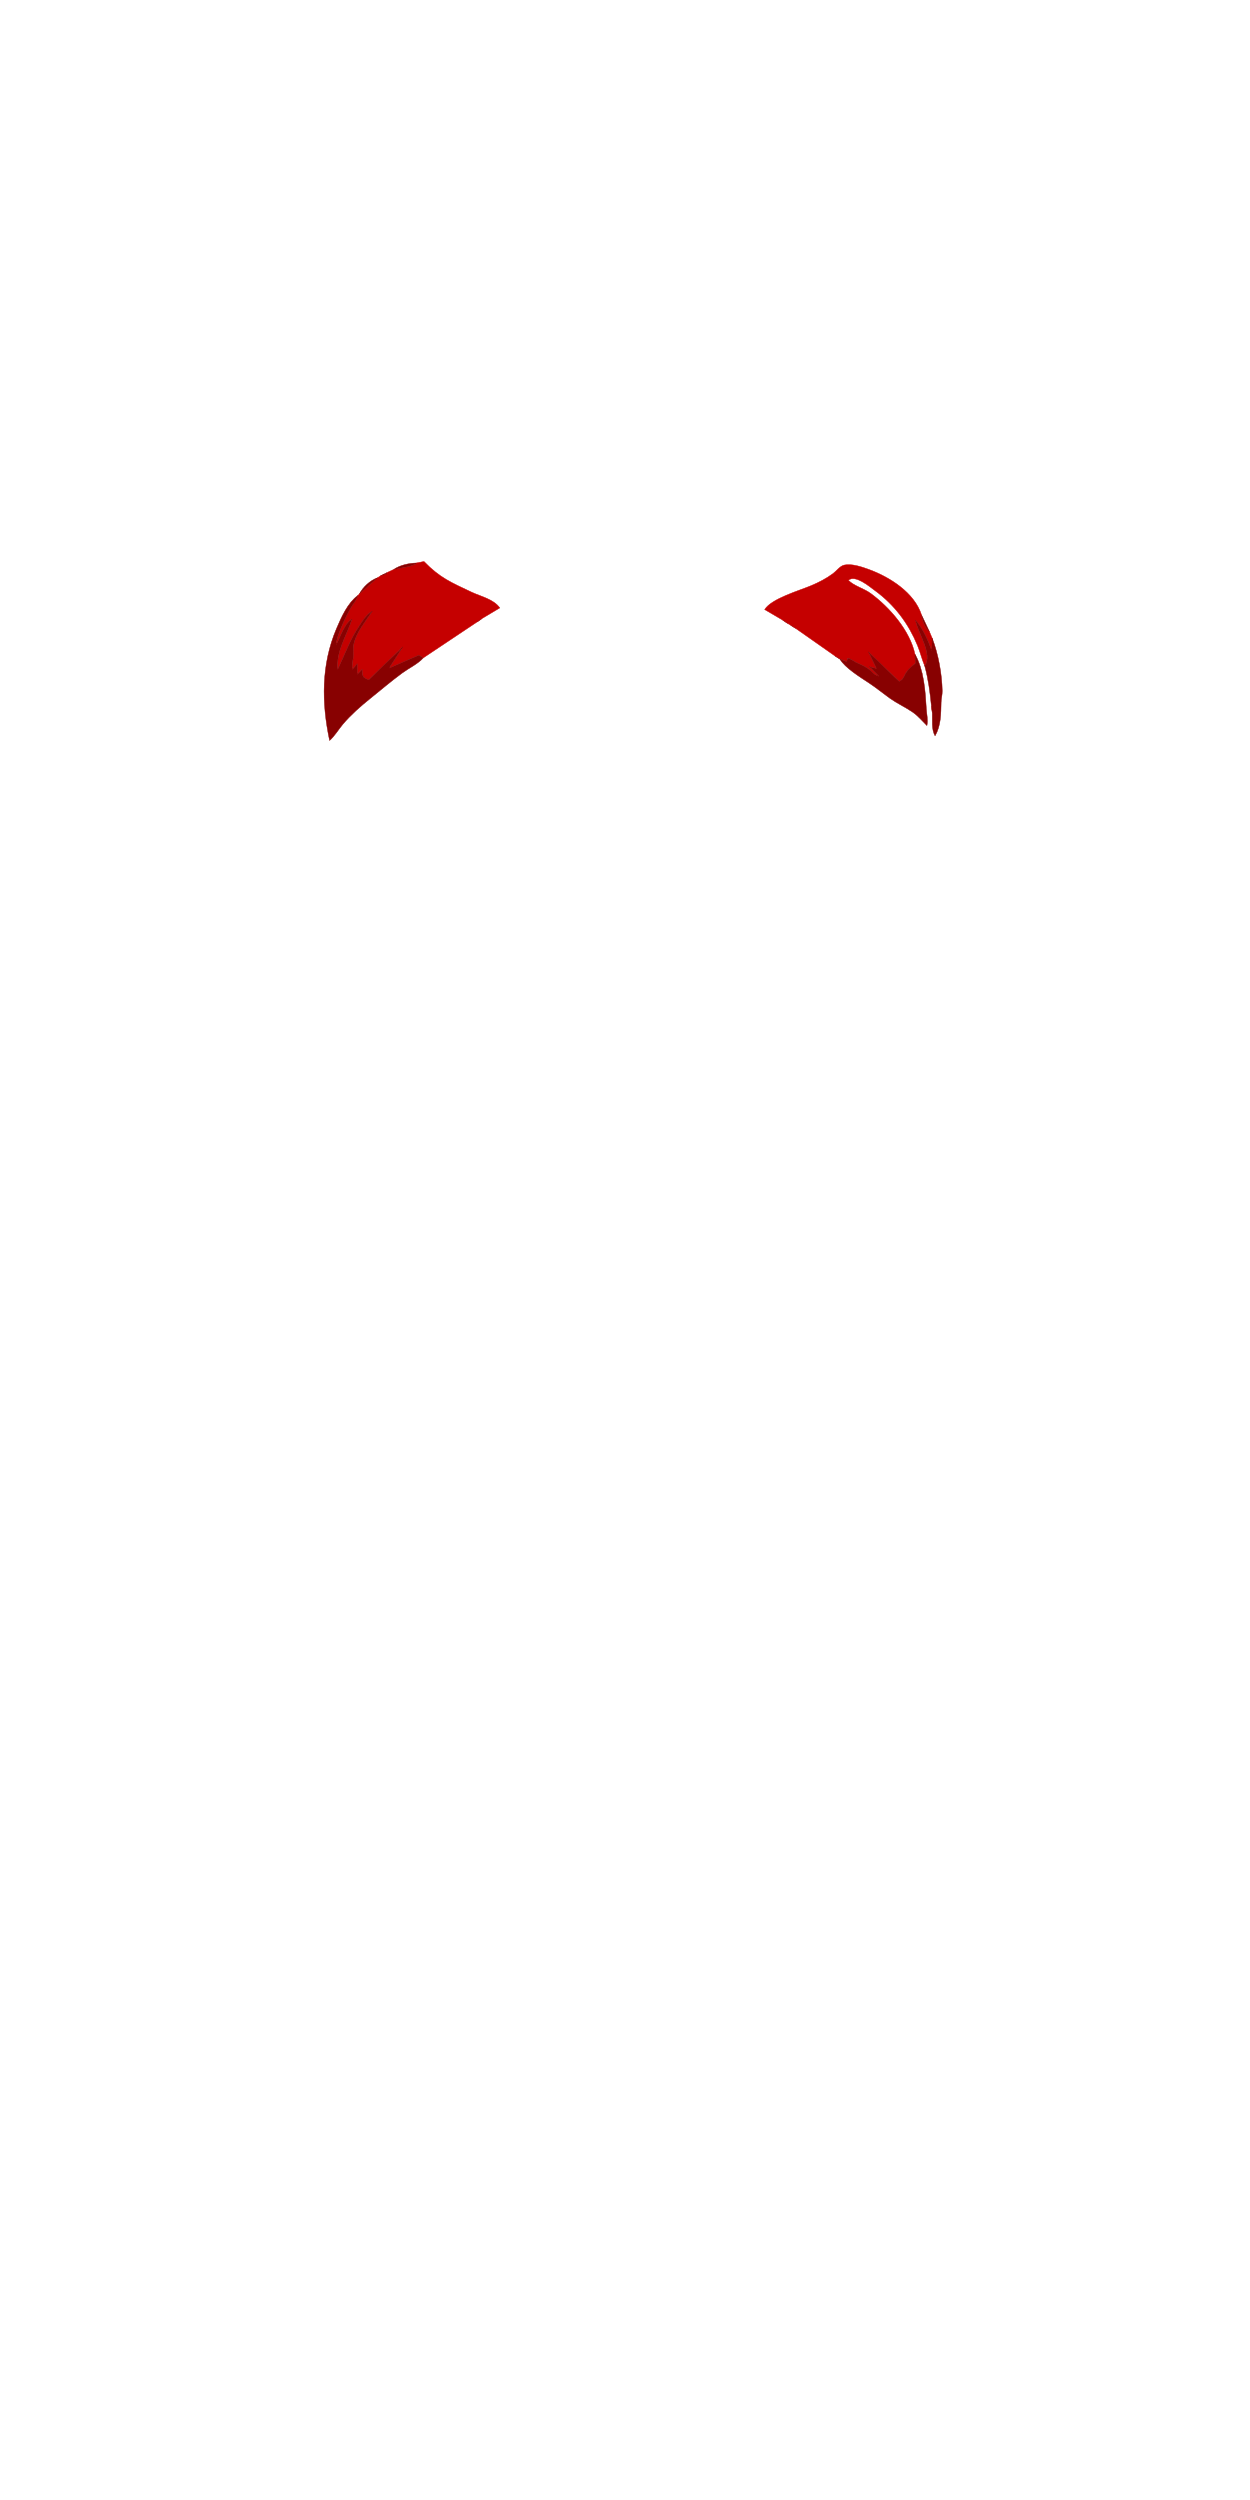
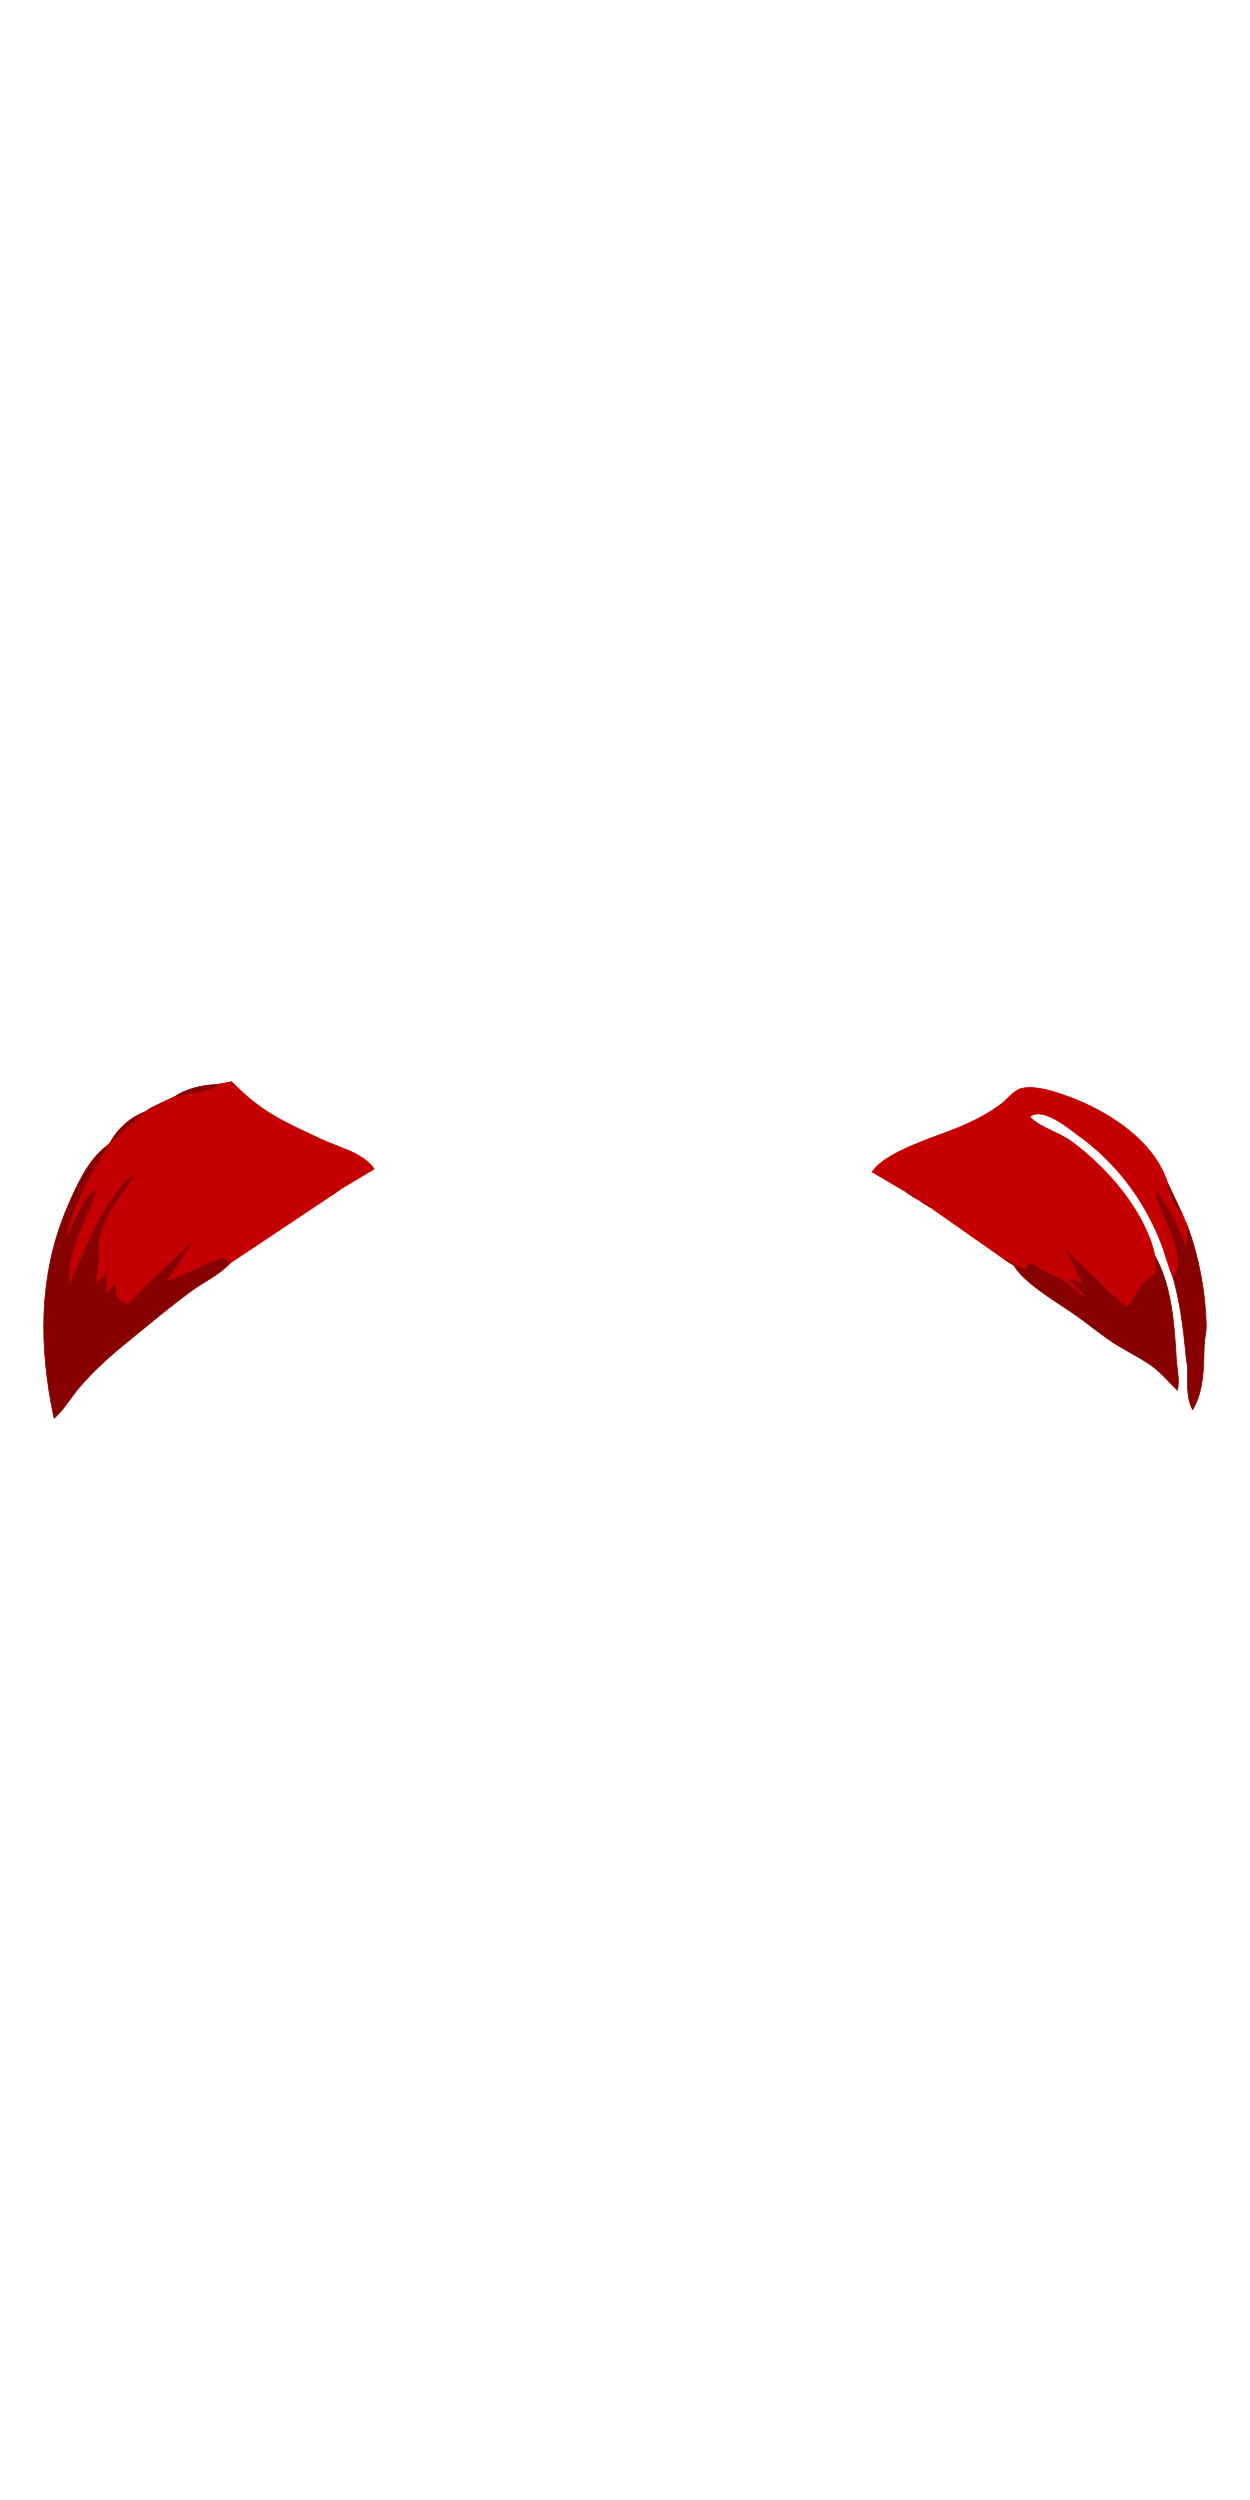
<svg xmlns="http://www.w3.org/2000/svg" viewBox="0 0 768 1536" width="768" height="1536">
-   <path d="M296.04 380.1C295.1 380.76 294.16 381.42 293.22 382.08C282.16 389.46 271.1 396.84 260.05 404.22C259.17 403.65 258.28 403.07 257.4 402.5C251.3 405.17 245.19 407.83 239.08 410.5C241.89 406.14 244.69 401.79 247.5 397.43C240.5 404.18 233.5 410.93 226.5 417.67C222.28 416.03 222.83 415.21 222.5 411.2C221.5 412.25 220.5 413.29 219.5 414.34C219.5 412.15 219.5 409.95 219.5 407.76C218.5 408.92 217.5 410.09 216.5 411.26C216.13 408.71 216.69 407.04 216.95 404.5C217.24 401.58 216.72 398.6 217.35 395.71C218.89 388.59 224.8 381.41 228.79 375.5C225.39 377.12 222.97 381.17 220.85 384.33C215.17 392.8 211.82 402.1 207.5 411.26C206.43 400.24 213 390.51 216.24 380.5C212.32 381.78 208.5 392.35 206.5 396.38C206.43 391.34 212.63 378.61 215.35 373.8C216.88 371.09 219.18 368.76 219.87 365.89C220.21 365.52 220.55 365.16 220.9 364.79C224.58 361.52 228.26 358.25 231.95 354.98C232.59 354.57 233.23 354.15 233.88 353.74C235.08 353.37 236.29 353 237.5 352.62C237.54 352.38 237.58 352.13 237.62 351.88C239.05 351.21 240.49 350.53 241.93 349.86C245.12 349.24 248.31 348.62 251.5 348C252.83 347.51 254.17 347.03 255.5 346.54C255.56 346.33 255.63 346.12 255.69 345.91C257.29 345.6 258.9 345.29 260.5 344.98C270.3 355.09 277.23 357.88 289.7 363.79C295.52 366.54 303.19 368.06 307.09 373.5C303.4 375.7 299.72 377.9 296.04 380.1ZM566.21 377.87C566.57 381.31 568.36 385.8 571.01 388.02C571.58 389.37 572.15 390.72 572.72 392.07C572.65 394.68 572.57 397.28 572.5 399.88C570.29 393.47 567.04 386.12 562.5 381.02C563.7 388.66 573.39 401.97 568.14 409.13C566.43 405.1 565.43 400.8 563.77 396.72C558.21 383.07 549.49 371.57 537.66 362.91C533.99 360.22 525.41 352.89 521.23 356.5C524.73 360.05 530.74 361.5 534.91 364.56C546.53 373.08 559.08 387.44 562.16 401.96C562.22 403.81 562.28 405.65 562.34 407.5C560.51 409.13 558.52 410.69 557.09 412.64C555.23 415.16 555.56 416.99 552.5 418.67C546.17 412.6 539.83 406.52 533.5 400.45C535.17 403.88 536.83 407.32 538.5 410.76C537.01 410.34 535.51 409.92 534.02 409.5C536.02 411.5 538.02 413.5 540.02 415.5C536.89 414.69 535.57 412.23 532.95 410.51C530.68 409.02 528.11 407.99 525.69 406.8C524.71 406.31 521.78 404.1 520.7 404.48C520.6 404.51 520.4 406.24 520.25 406.5C518.85 405.98 517.45 405.46 516.06 404.94C515.04 404.3 514.02 403.65 513 403.01C504.93 397.35 496.86 391.69 488.79 386.03C487.83 385.42 486.86 384.82 485.9 384.21C485.24 383.82 484.58 383.42 483.92 383.02C482.94 382.37 481.97 381.72 480.99 381.06C477.26 378.87 473.54 376.69 469.81 374.5C474.02 367.77 490.81 362.99 498.32 359.83C503.2 357.77 507.59 355.52 511.84 352.37C513.91 350.84 516.03 347.79 518.64 347.18C523.14 346.13 529.51 348.28 533.68 349.8C546.61 354.51 561.79 364.06 566.21 377.87ZM572.26 433.83C572.43 435.18 572.61 436.53 572.79 437.88C572.61 436.53 572.43 435.18 572.26 433.83Z" fill="#c50000" fill-rule="evenodd" stroke="#c50000" stroke-width="0.25" stroke-linejoin="round" />
-   <path d="M255.69 345.91C255.63 346.12 255.56 346.33 255.5 346.54C254.17 347.03 252.83 347.51 251.5 348C248.31 348.62 245.12 349.24 241.93 349.86C245.72 347.25 251.05 346.06 255.69 345.91ZM237.62 351.88C237.58 352.13 237.54 352.38 237.5 352.62C236.29 353 235.08 353.37 233.88 353.74C235.12 353.12 236.37 352.5 237.62 351.88ZM231.95 354.98C228.26 358.25 224.58 361.52 220.9 364.79C223.1 360.57 227.45 356.6 231.95 354.98ZM219.87 365.89C219.18 368.76 216.88 371.09 215.35 373.8C212.63 378.61 206.43 391.34 206.5 396.38C208.5 392.35 212.32 381.78 216.24 380.5C213 390.51 206.43 400.24 207.5 411.26C211.82 402.1 215.17 392.8 220.85 384.33C222.97 381.17 225.39 377.12 228.79 375.5C224.8 381.41 218.89 388.59 217.35 395.71C216.72 398.6 217.24 401.58 216.95 404.5C216.69 407.04 216.13 408.71 216.5 411.26C217.5 410.09 218.5 408.92 219.5 407.76C219.5 409.95 219.5 412.15 219.5 414.34C220.5 413.29 221.5 412.25 222.5 411.2C222.83 415.21 222.28 416.03 226.5 417.67C233.5 410.93 240.5 404.18 247.5 397.43C244.69 401.79 241.89 406.14 239.08 410.5C245.19 407.83 251.3 405.17 257.4 402.5C258.28 403.07 259.17 403.65 260.05 404.22C256.58 408.06 251.25 410.46 247.08 413.54C240.39 418.46 234.06 423.85 227.6 429.05C221.66 433.83 215.48 439.23 210.56 445.1C207.85 448.34 205.67 452.16 202.5 454.97C197.57 431.73 197.32 408.42 206.74 386.25C209.66 379.36 213.67 370.32 219.87 365.89ZM566.21 377.87C567.81 381.25 569.41 384.63 571.01 388.02C568.36 385.8 566.57 381.31 566.21 377.87ZM296.04 380.1C295.1 380.76 294.16 381.42 293.22 382.08C294.16 381.42 295.1 380.76 296.04 380.1ZM480.99 381.06C481.97 381.72 482.94 382.37 483.92 383.02C482.94 382.37 481.97 381.72 480.99 381.06ZM572.72 392.07C576.5 401.87 578.7 414.02 578.92 424.5C578.96 426.84 578.29 429.14 578.23 431.5C578.07 438.59 578.15 445.83 574.5 452.13C572.15 447.84 573.01 442.68 572.79 437.88C572.61 436.53 572.43 435.18 572.26 433.83C571.41 425.39 570.39 417.31 568.14 409.13C573.39 401.97 563.7 388.66 562.5 381.02C567.04 386.12 570.29 393.47 572.5 399.88C572.57 397.28 572.65 394.68 572.72 392.07ZM485.9 384.21C486.86 384.82 487.83 385.42 488.79 386.03C487.83 385.42 486.86 384.82 485.9 384.21ZM562.16 401.96C567.62 411.41 568.54 424.76 569.14 435.5C569.35 439.11 570.27 442.22 569.5 445.8C566.66 443.03 564.14 439.91 560.84 437.62C556.31 434.46 551.15 432.19 546.63 428.94C542.36 425.87 538.28 422.5 533.88 419.6C528.67 416.16 519.01 410.21 516.06 404.94C517.45 405.46 518.85 405.98 520.25 406.5C520.4 406.24 520.6 404.51 520.7 404.48C521.78 404.1 524.71 406.31 525.69 406.8C528.11 407.99 530.68 409.02 532.95 410.51C535.57 412.23 536.89 414.69 540.02 415.5C538.02 413.5 536.02 411.5 534.02 409.5C535.51 409.92 537.01 410.34 538.5 410.76C536.83 407.32 535.17 403.88 533.5 400.45C539.83 406.52 546.17 412.6 552.5 418.67C555.56 416.99 555.23 415.16 557.09 412.64C558.52 410.69 560.51 409.13 562.34 407.5C562.28 405.65 562.22 403.81 562.16 401.96ZM513 403.01C514.02 403.65 515.04 404.3 516.06 404.94C515.04 404.3 514.02 403.65 513 403.01Z" fill="#880101" fill-rule="evenodd" stroke="#880101" stroke-width="0.25" stroke-linejoin="round" />
+   <g transform="translate(-347.614,15.797) scale(1.880625)">
+     <path d="M296.04 380.1C295.1 380.76 294.16 381.42 293.22 382.08C282.16 389.46 271.1 396.84 260.05 404.22C259.17 403.65 258.28 403.07 257.4 402.5C251.3 405.17 245.19 407.83 239.08 410.5C241.89 406.14 244.69 401.79 247.5 397.43C240.5 404.18 233.5 410.93 226.5 417.67C222.28 416.03 222.83 415.21 222.5 411.2C221.5 412.25 220.5 413.29 219.5 414.34C219.5 412.15 219.5 409.95 219.5 407.76C218.5 408.92 217.5 410.09 216.5 411.26C216.13 408.71 216.69 407.04 216.95 404.5C217.24 401.58 216.72 398.6 217.35 395.71C218.89 388.59 224.8 381.41 228.79 375.5C225.39 377.12 222.97 381.17 220.85 384.33C215.17 392.8 211.82 402.1 207.5 411.26C206.43 400.24 213 390.51 216.24 380.5C212.32 381.78 208.5 392.35 206.5 396.38C206.43 391.34 212.63 378.61 215.35 373.8C216.88 371.09 219.18 368.76 219.87 365.89C220.21 365.52 220.55 365.16 220.9 364.79C224.58 361.52 228.26 358.25 231.95 354.98C232.59 354.57 233.23 354.15 233.88 353.74C235.08 353.37 236.29 353 237.5 352.62C237.54 352.38 237.58 352.13 237.62 351.88C239.05 351.21 240.49 350.53 241.93 349.86C245.12 349.24 248.31 348.62 251.5 348C252.83 347.51 254.17 347.03 255.5 346.54C255.56 346.33 255.63 346.12 255.69 345.91C257.29 345.6 258.9 345.29 260.5 344.98C270.3 355.09 277.23 357.88 289.7 363.79C295.52 366.54 303.19 368.06 307.09 373.5C303.4 375.7 299.72 377.9 296.04 380.1ZM566.21 377.87C566.57 381.31 568.36 385.8 571.01 388.02C571.58 389.37 572.15 390.72 572.72 392.07C572.65 394.68 572.57 397.28 572.5 399.88C570.29 393.47 567.04 386.12 562.5 381.02C563.7 388.66 573.39 401.97 568.14 409.13C566.43 405.1 565.43 400.8 563.77 396.72C558.21 383.07 549.49 371.57 537.66 362.91C533.99 360.22 525.41 352.89 521.23 356.5C524.73 360.05 530.74 361.5 534.91 364.56C546.53 373.08 559.08 387.44 562.16 401.96C562.22 403.81 562.28 405.65 562.34 407.5C560.51 409.13 558.52 410.69 557.09 412.64C555.23 415.16 555.56 416.99 552.5 418.67C546.17 412.6 539.83 406.52 533.5 400.45C535.17 403.88 536.83 407.32 538.5 410.76C537.01 410.34 535.51 409.92 534.02 409.5C536.02 411.5 538.02 413.5 540.02 415.5C536.89 414.69 535.57 412.23 532.95 410.51C530.68 409.02 528.11 407.99 525.69 406.8C524.71 406.31 521.78 404.1 520.7 404.48C520.6 404.51 520.4 406.24 520.25 406.5C518.85 405.98 517.45 405.46 516.06 404.94C515.04 404.3 514.02 403.65 513 403.01C504.93 397.35 496.86 391.69 488.79 386.03C487.83 385.42 486.86 384.82 485.9 384.21C485.24 383.82 484.58 383.42 483.92 383.02C482.94 382.37 481.97 381.72 480.99 381.06C477.26 378.87 473.54 376.69 469.81 374.5C474.02 367.77 490.81 362.99 498.32 359.83C503.2 357.77 507.59 355.52 511.84 352.37C513.91 350.84 516.03 347.79 518.64 347.18C523.14 346.13 529.51 348.28 533.68 349.8C546.61 354.51 561.79 364.06 566.21 377.87ZM572.26 433.83C572.43 435.18 572.61 436.53 572.79 437.88C572.61 436.53 572.43 435.18 572.26 433.83Z" fill="#c50000" fill-rule="evenodd" stroke="#c50000" stroke-width="0.25" stroke-linejoin="round" />
+     <path d="M255.69 345.91C255.63 346.12 255.56 346.33 255.5 346.54C254.17 347.03 252.83 347.51 251.5 348C248.31 348.62 245.12 349.24 241.93 349.86C245.72 347.25 251.05 346.06 255.69 345.91ZM237.62 351.88C237.58 352.13 237.54 352.38 237.5 352.62C236.29 353 235.08 353.37 233.88 353.74C235.12 353.12 236.37 352.5 237.62 351.88ZM231.95 354.98C228.26 358.25 224.58 361.52 220.9 364.79C223.1 360.57 227.45 356.6 231.95 354.98ZM219.87 365.89C219.18 368.76 216.88 371.09 215.35 373.8C212.63 378.61 206.43 391.34 206.5 396.38C208.5 392.35 212.32 381.78 216.24 380.5C213 390.51 206.43 400.24 207.5 411.26C211.82 402.1 215.17 392.8 220.85 384.33C222.97 381.17 225.39 377.12 228.79 375.5C224.8 381.41 218.89 388.59 217.35 395.71C216.72 398.6 217.24 401.58 216.95 404.5C216.69 407.04 216.13 408.71 216.5 411.26C217.5 410.09 218.5 408.92 219.5 407.76C219.5 409.95 219.5 412.15 219.5 414.34C220.5 413.29 221.5 412.25 222.5 411.2C222.83 415.21 222.28 416.03 226.5 417.67C233.5 410.93 240.5 404.18 247.5 397.43C244.69 401.79 241.89 406.14 239.08 410.5C245.19 407.83 251.3 405.17 257.4 402.5C258.28 403.07 259.17 403.65 260.05 404.22C256.58 408.06 251.25 410.46 247.08 413.54C240.39 418.46 234.06 423.85 227.6 429.05C221.66 433.83 215.48 439.23 210.56 445.1C207.85 448.34 205.67 452.16 202.5 454.97C197.57 431.73 197.32 408.42 206.74 386.25C209.66 379.36 213.67 370.32 219.87 365.89ZM566.21 377.87C567.81 381.25 569.41 384.63 571.01 388.02C568.36 385.8 566.57 381.31 566.21 377.87ZM296.04 380.1C295.1 380.76 294.16 381.42 293.22 382.08C294.16 381.42 295.1 380.76 296.04 380.1ZM480.99 381.06C481.97 381.72 482.94 382.37 483.92 383.02C482.94 382.37 481.97 381.72 480.99 381.06ZM572.72 392.07C576.5 401.87 578.7 414.02 578.92 424.5C578.96 426.84 578.29 429.14 578.23 431.5C578.07 438.59 578.15 445.83 574.5 452.13C572.15 447.84 573.01 442.68 572.79 437.88C572.61 436.53 572.43 435.18 572.26 433.83C571.41 425.39 570.39 417.31 568.14 409.13C573.39 401.97 563.7 388.66 562.5 381.02C567.04 386.12 570.29 393.47 572.5 399.88C572.57 397.28 572.65 394.68 572.72 392.07ZM485.9 384.21C486.86 384.82 487.83 385.42 488.79 386.03C487.83 385.42 486.86 384.82 485.9 384.21ZM562.16 401.96C567.62 411.41 568.54 424.76 569.14 435.5C569.35 439.11 570.27 442.22 569.5 445.8C566.66 443.03 564.14 439.91 560.84 437.62C556.31 434.46 551.15 432.19 546.63 428.94C542.36 425.87 538.28 422.5 533.88 419.6C528.67 416.16 519.01 410.21 516.06 404.94C517.45 405.46 518.85 405.98 520.25 406.5C520.4 406.24 520.6 404.51 520.7 404.48C521.78 404.1 524.71 406.31 525.69 406.8C528.11 407.99 530.68 409.02 532.95 410.51C535.57 412.23 536.89 414.69 540.02 415.5C538.02 413.5 536.02 411.5 534.02 409.5C535.51 409.92 537.01 410.34 538.5 410.76C536.83 407.32 535.17 403.88 533.5 400.45C539.83 406.52 546.17 412.6 552.5 418.67C555.56 416.99 555.23 415.16 557.09 412.64C558.52 410.69 560.51 409.13 562.34 407.5C562.28 405.65 562.22 403.81 562.16 401.96ZM513 403.01C514.02 403.65 515.04 404.3 516.06 404.94C515.04 404.3 514.02 403.65 513 403.01Z" fill="#880101" fill-rule="evenodd" stroke="#880101" stroke-width="0.25" stroke-linejoin="round" />
+   </g>
</svg>
